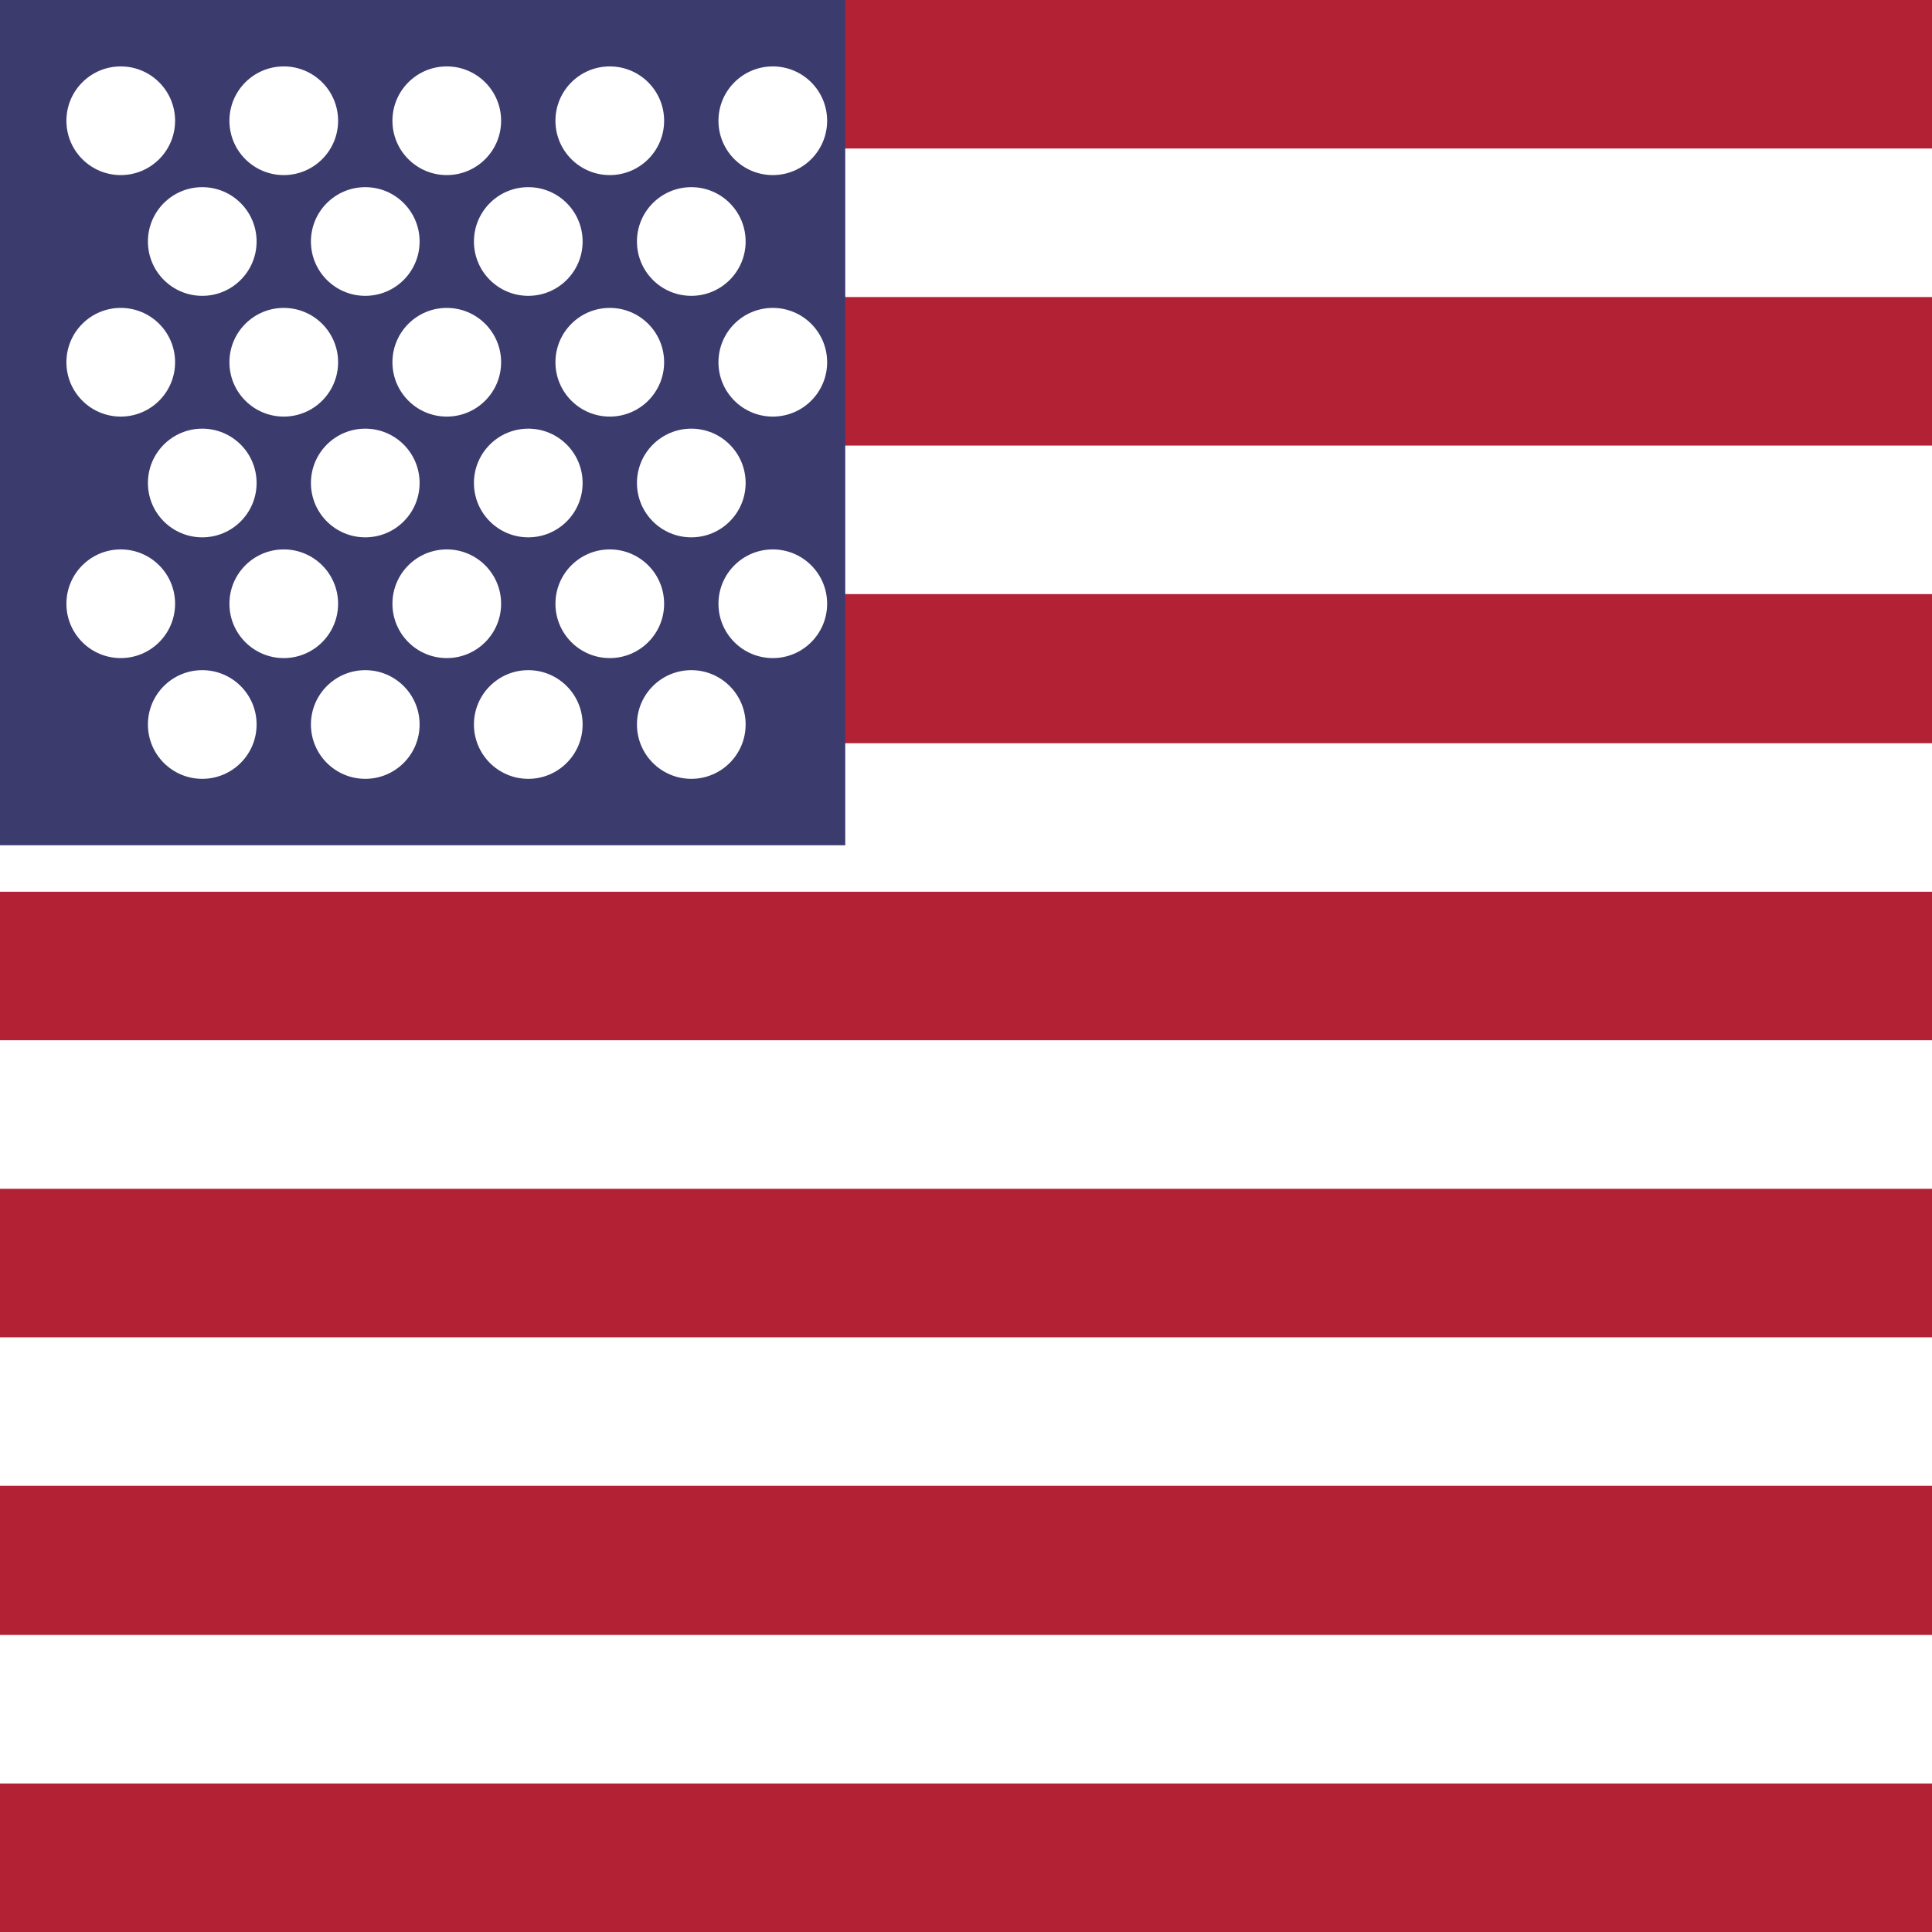
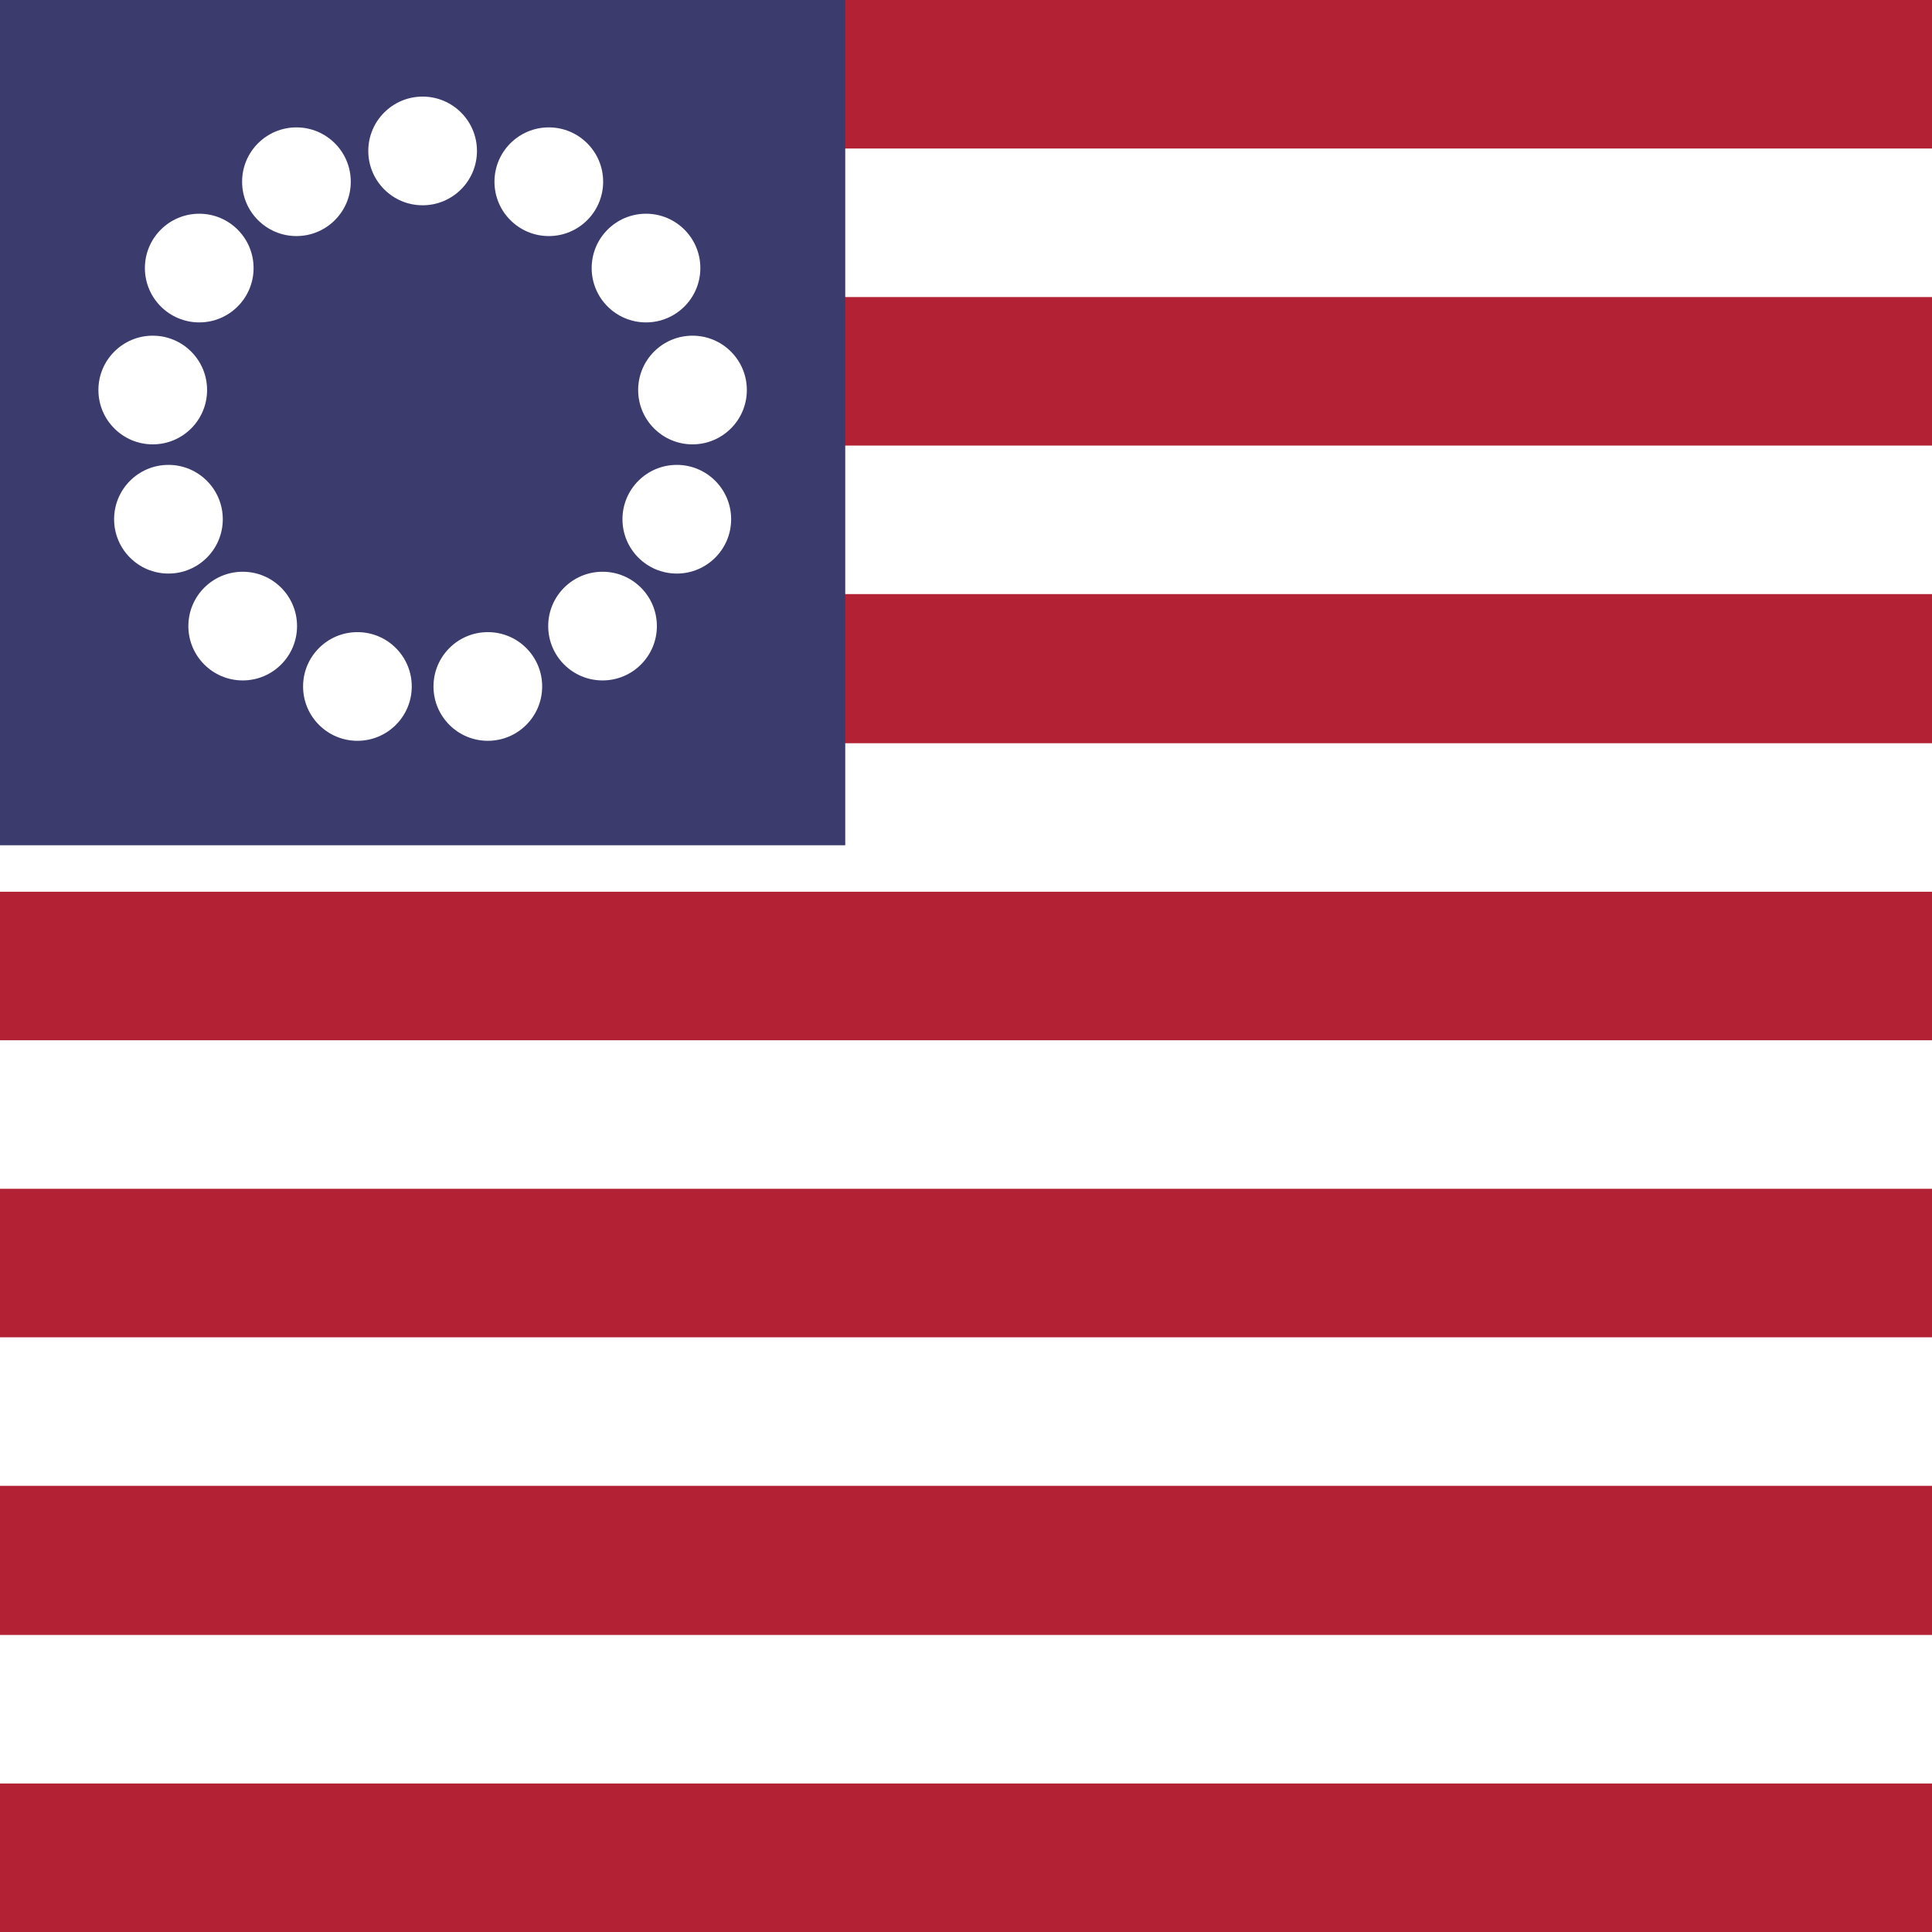
<svg xmlns="http://www.w3.org/2000/svg" viewBox="0 0 32 32">
  <rect width="32" height="32" fill="#B22234" />
  <rect y="2.46" width="32" height="2.46" fill="#fff" />
  <rect y="7.38" width="32" height="2.46" fill="#fff" />
  <rect y="12.31" width="32" height="2.46" fill="#fff" />
  <rect y="17.23" width="32" height="2.46" fill="#fff" />
  <rect y="22.15" width="32" height="2.46" fill="#fff" />
  <rect y="27.08" width="32" height="2.46" fill="#fff" />
  <rect width="14" height="14" fill="#3C3B6E" />
-   <g fill="#fff" font-size="2">
-     <circle cx="2.0" cy="2.0" r="0.9" />
-     <circle cx="4.7" cy="2.0" r="0.9" />
-     <circle cx="7.4" cy="2.0" r="0.9" />
-     <circle cx="10.1" cy="2.0" r="0.9" />
-     <circle cx="12.8" cy="2.0" r="0.9" />
-     <circle cx="3.35" cy="4.0" r="0.9" />
-     <circle cx="6.05" cy="4.0" r="0.9" />
-     <circle cx="8.75" cy="4.0" r="0.9" />
-     <circle cx="11.45" cy="4.0" r="0.9" />
-     <circle cx="2.0" cy="6.0" r="0.9" />
-     <circle cx="4.7" cy="6.0" r="0.9" />
-     <circle cx="7.4" cy="6.0" r="0.9" />
-     <circle cx="10.1" cy="6.0" r="0.9" />
-     <circle cx="12.8" cy="6.0" r="0.9" />
-     <circle cx="3.35" cy="8.0" r="0.9" />
-     <circle cx="6.05" cy="8.0" r="0.9" />
-     <circle cx="8.75" cy="8.0" r="0.9" />
-     <circle cx="11.45" cy="8.0" r="0.9" />
-     <circle cx="2.0" cy="10.0" r="0.9" />
-     <circle cx="4.7" cy="10.0" r="0.9" />
-     <circle cx="7.4" cy="10.0" r="0.9" />
-     <circle cx="10.1" cy="10.0" r="0.9" />
-     <circle cx="12.8" cy="10.0" r="0.9" />
-     <circle cx="3.35" cy="12.0" r="0.9" />
-     <circle cx="6.05" cy="12.0" r="0.9" />
-     <circle cx="8.75" cy="12.0" r="0.9" />
-     <circle cx="11.45" cy="12.0" r="0.9" />
+   <g fill="#fff">
+     <circle cx="7.00" cy="2.50" r="0.9" />
+     <circle cx="9.09" cy="3.01" r="0.9" />
+     <circle cx="10.70" cy="4.44" r="0.9" />
+     <circle cx="11.47" cy="6.46" r="0.9" />
+     <circle cx="11.21" cy="8.60" r="0.9" />
+     <circle cx="9.98" cy="10.37" r="0.9" />
+     <circle cx="8.08" cy="11.37" r="0.9" />
+     <circle cx="5.92" cy="11.37" r="0.9" />
+     <circle cx="4.02" cy="10.37" r="0.9" />
+     <circle cx="2.79" cy="8.60" r="0.9" />
+     <circle cx="2.53" cy="6.46" r="0.9" />
+     <circle cx="3.30" cy="4.44" r="0.9" />
+     <circle cx="4.91" cy="3.01" r="0.9" />
  </g>
</svg>
